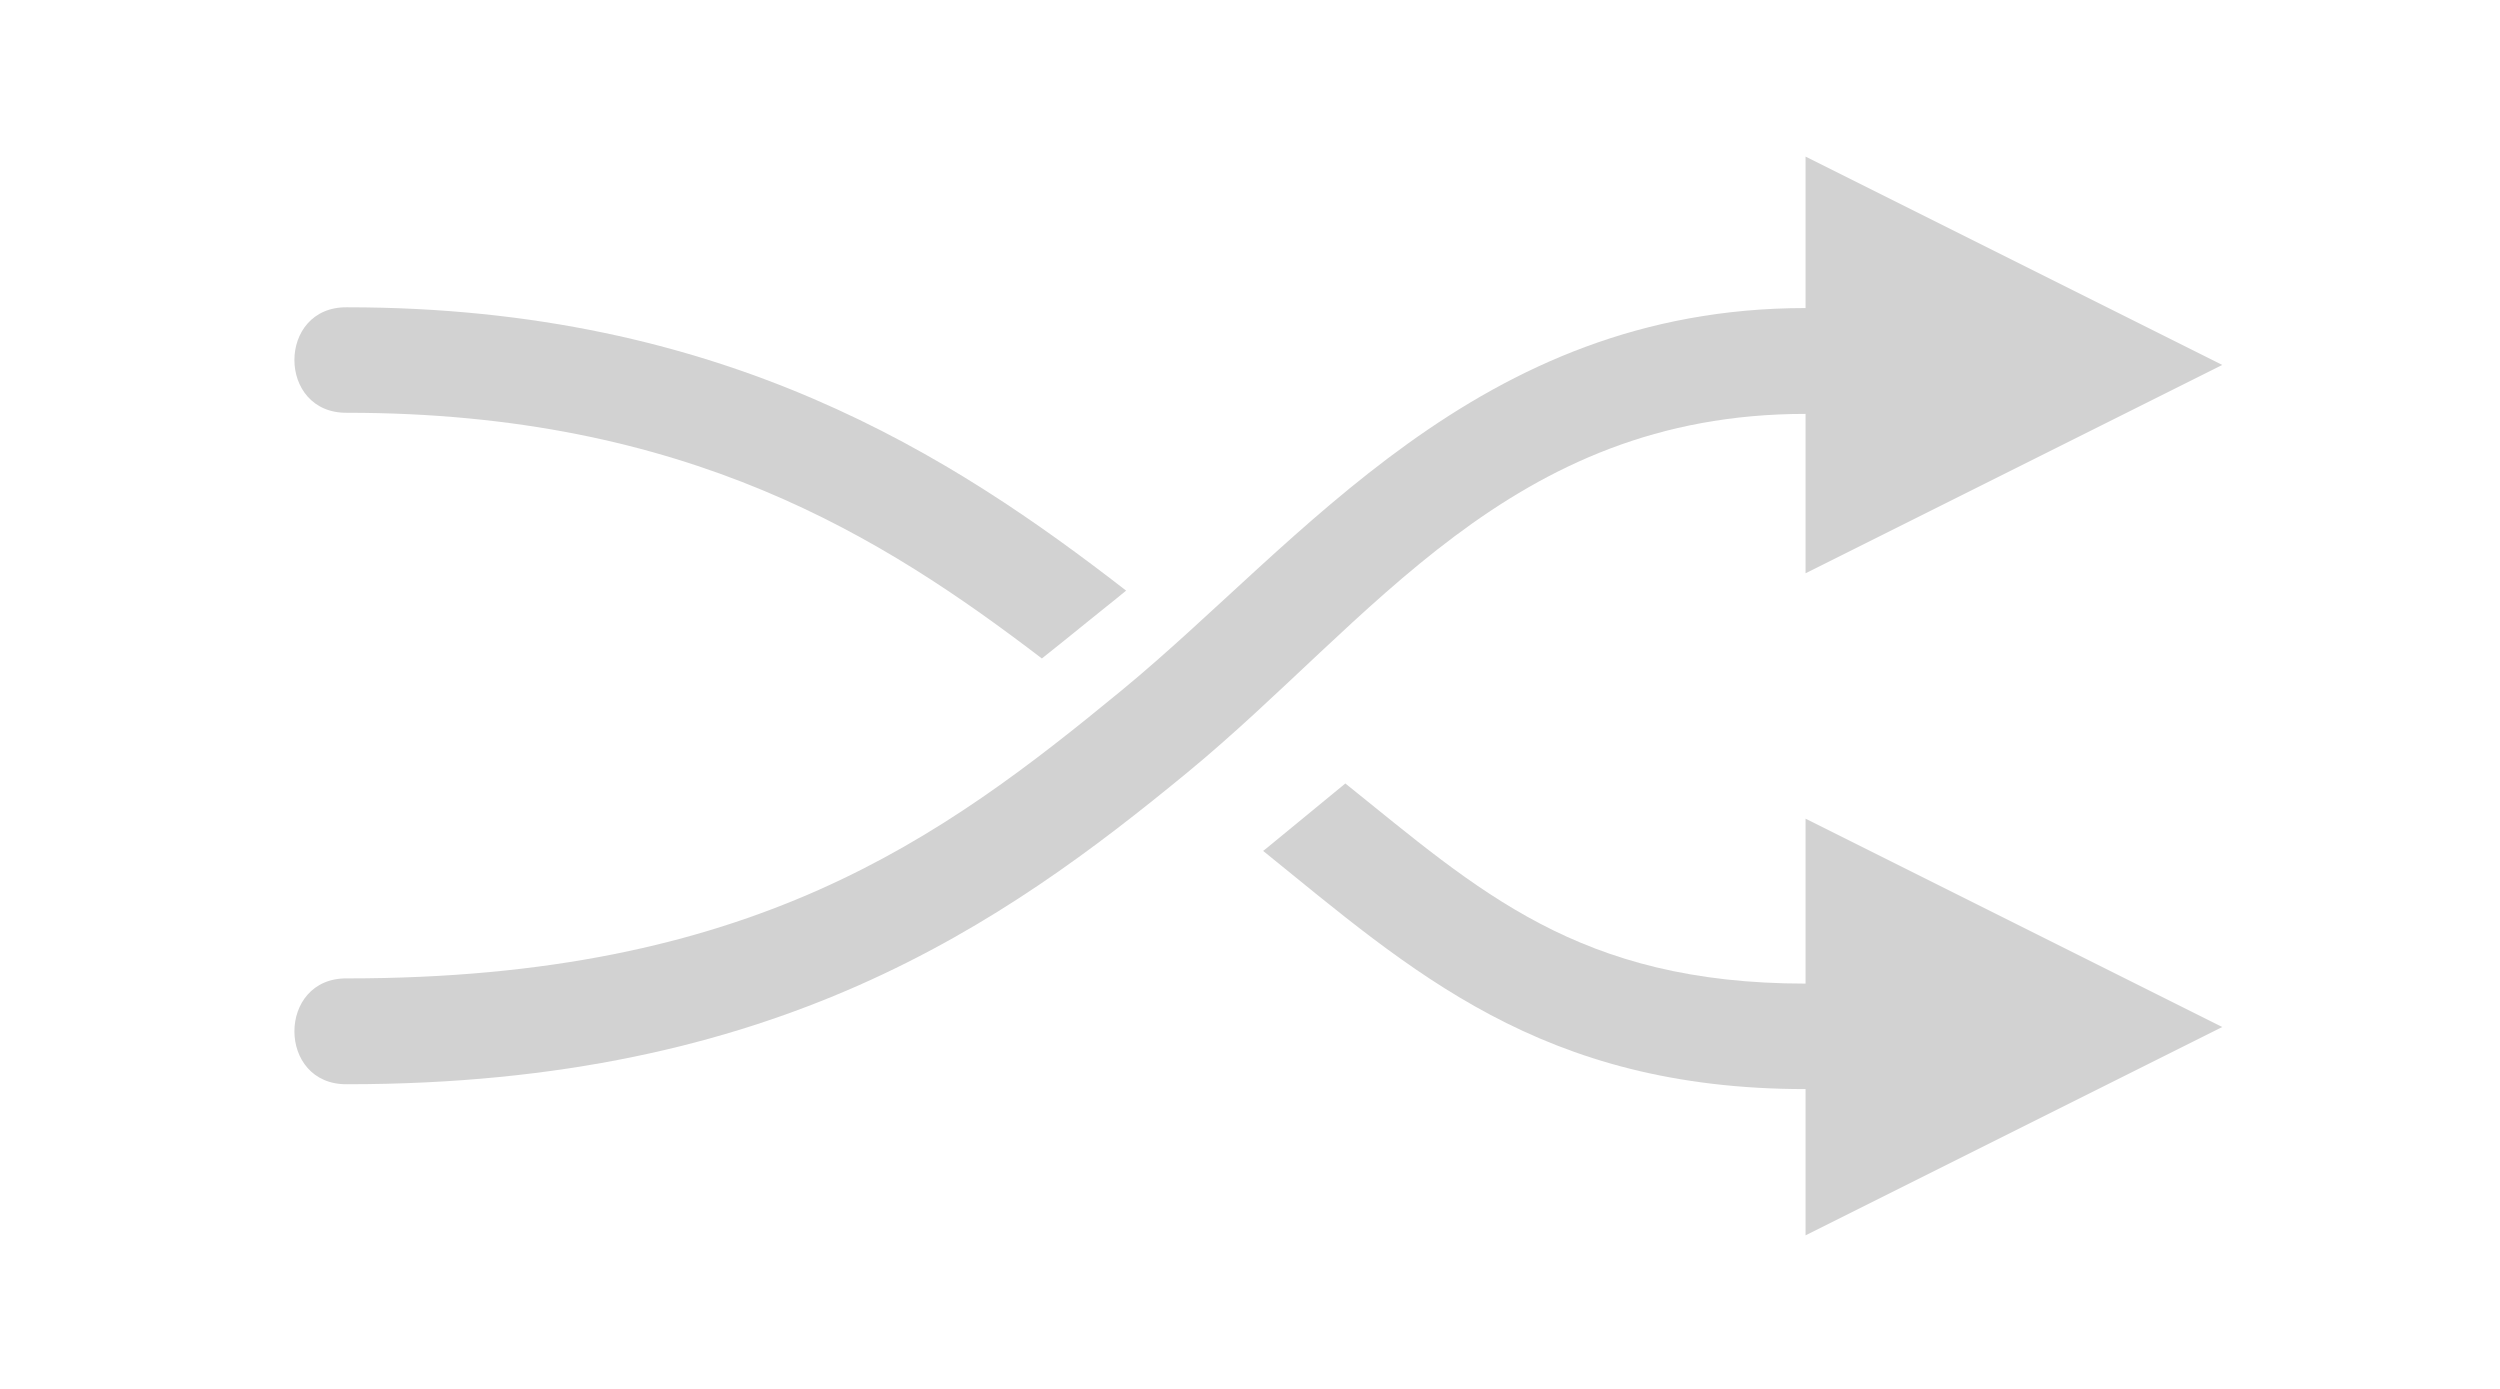
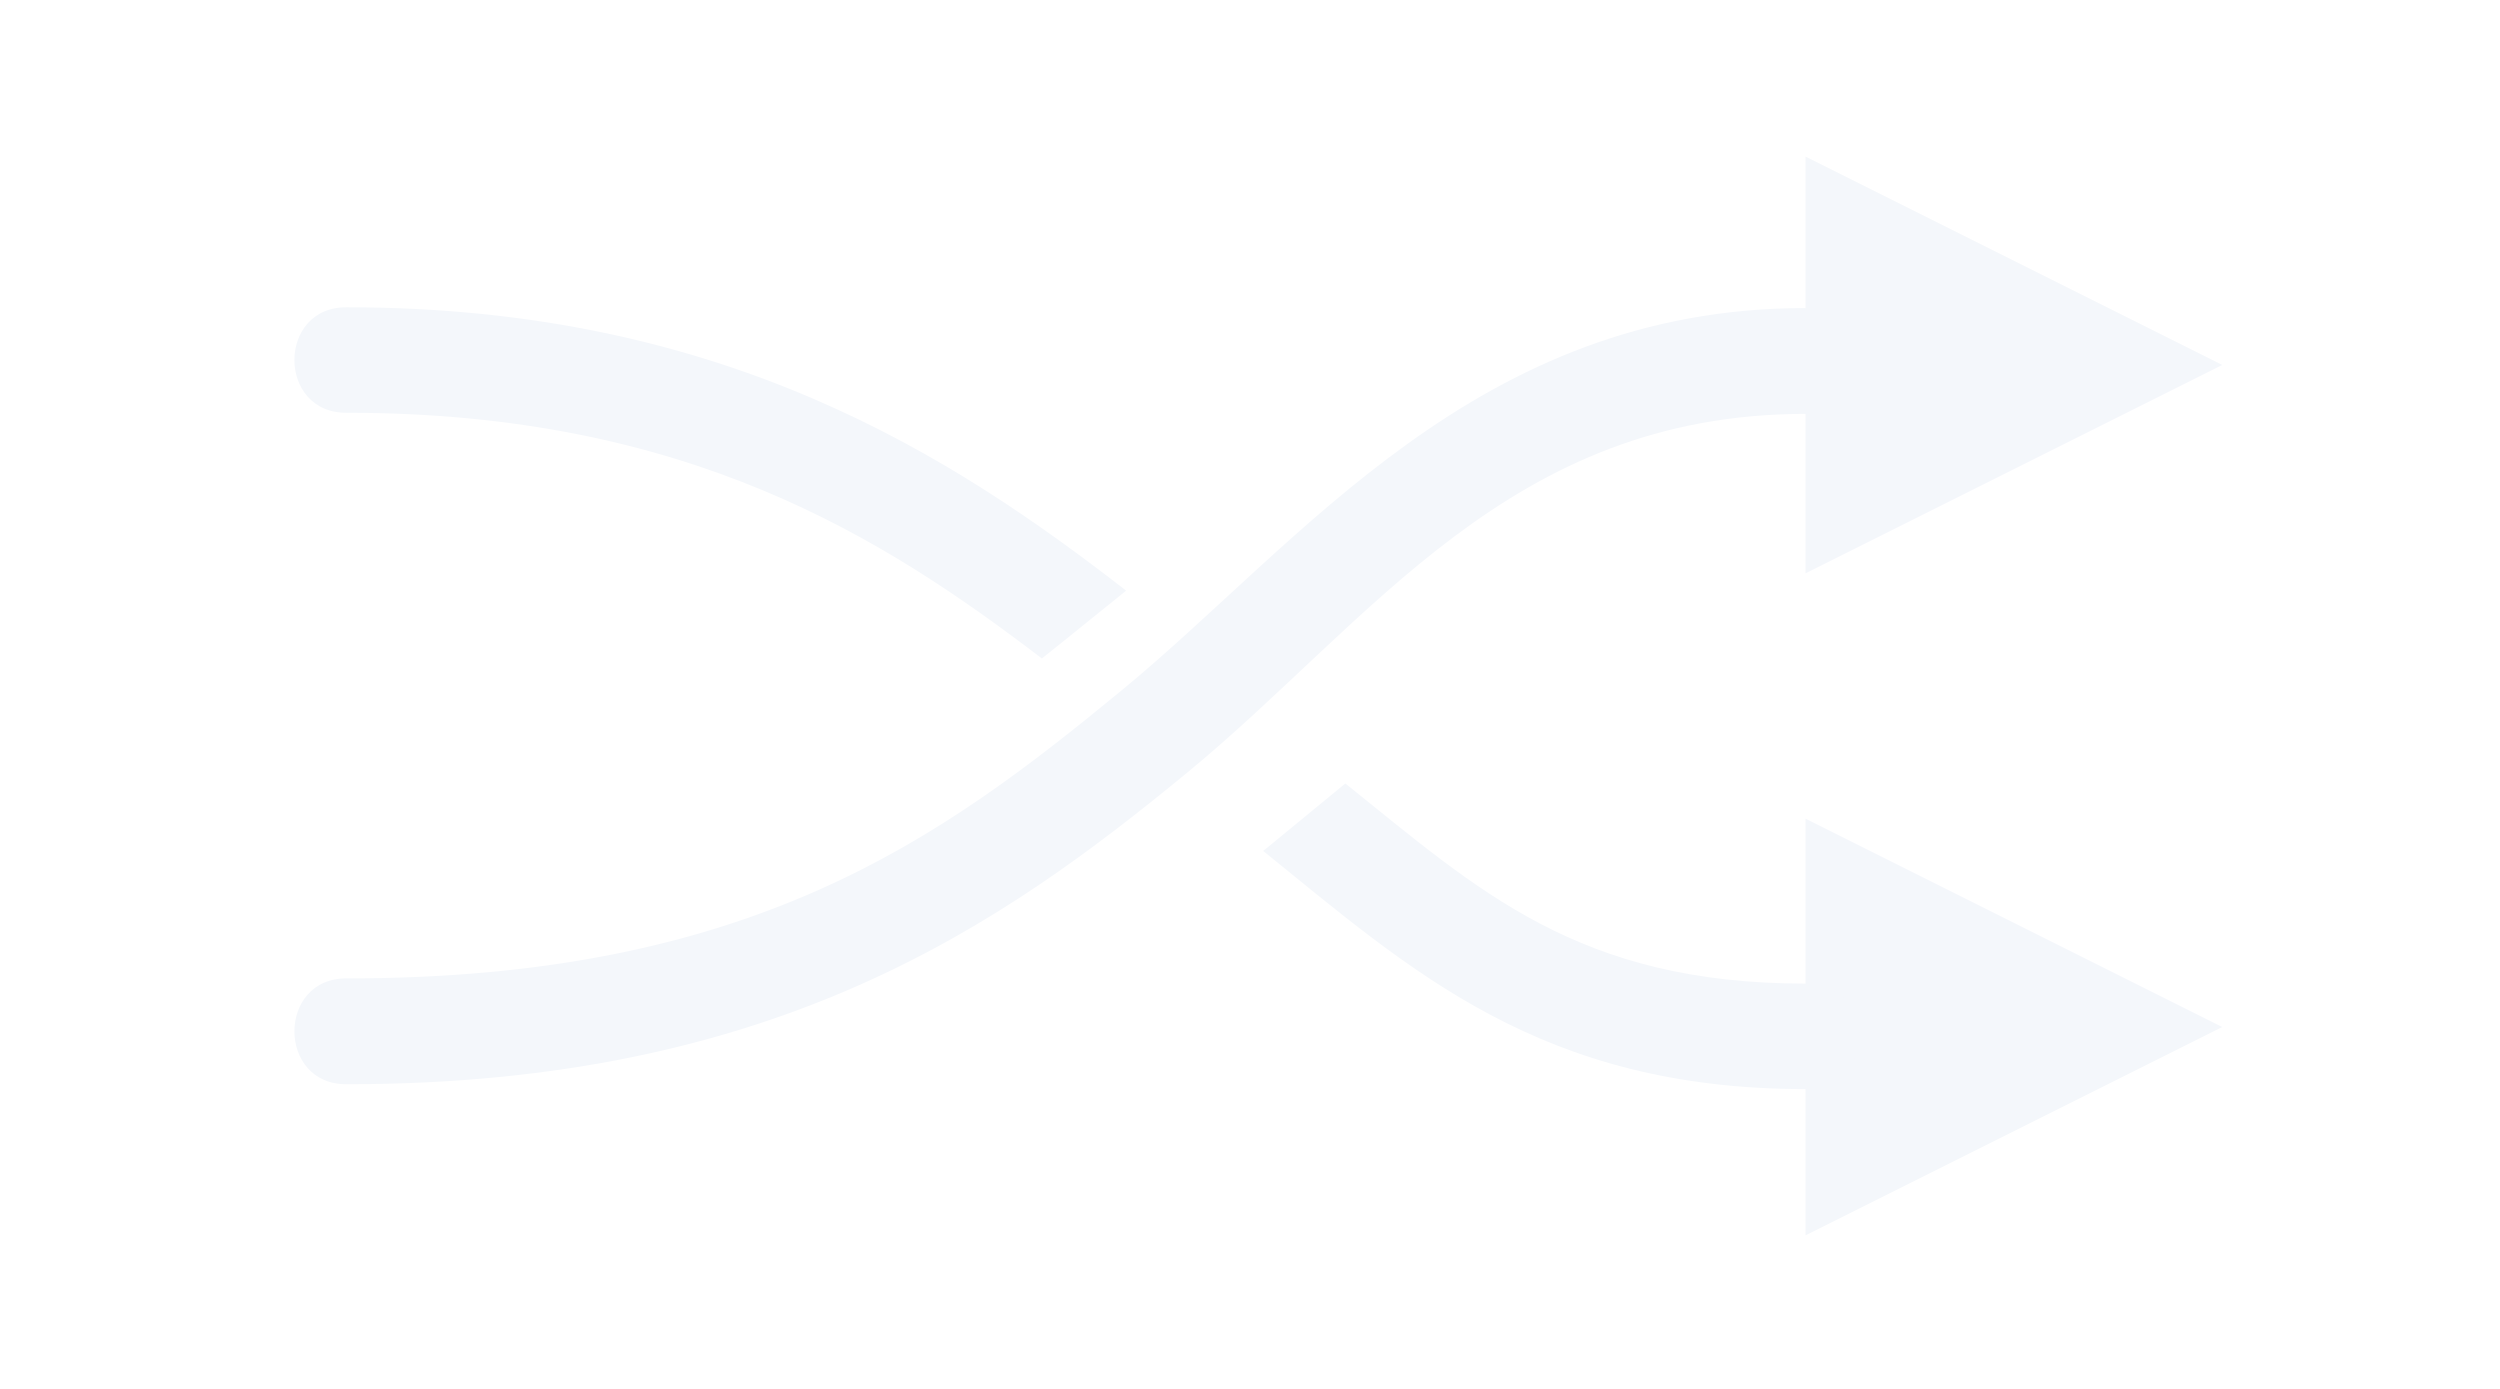
<svg xmlns="http://www.w3.org/2000/svg" width="36" height="20" version="1.1">
-   <g fill="#d2d2d2">
+   <g fill="#f4f7fb">
    <path d="m26 2.255 7.1e-5 6 6-3z" />
    <path d="m26 17.789 7.1e-5-6 6 3z" />
    <g shape-rendering="auto">
      <path d="m26 4.436c-4.736 0-7.25 3.368-9.848 5.505-2.598 2.137-5.329 4.148-11.152 4.148-1.014-.015-1.014 1.539 0 1.524 6.177 0 9.445-2.308 12.098-4.489 2.652-2.182 4.638-5.164 8.902-5.164 1.014.015 1.014-1.539 0-1.524z" color="#000000" color-rendering="auto" dominant-baseline="auto" image-rendering="auto" solid-color="#000000" style="font-feature-settings:normal;font-variant-alternates:normal;font-variant-caps:normal;font-variant-ligatures:normal;font-variant-numeric:normal;font-variant-position:normal;isolation:auto;mix-blend-mode:normal;shape-padding:0;text-decoration-color:#000000;text-decoration-line:none;text-decoration-style:solid;text-indent:0;text-orientation:mixed;text-transform:none;white-space:normal" />
      <path d="m19.373 11.282c-.374.309-.733.604-1.145.941-.012.01-.027.02-.039.03 2.135 1.726 3.997 3.43 7.811 3.43 1.014.015 1.014-1.533 0-1.519-3.274 0-4.705-1.339-6.627-2.882zm-14.373-6.857c-1.014-.015-1.014 1.533 0 1.519 4.899 0 7.719 1.795 10.003 3.538.212-.169.424-.338.637-.512.184-.151.389-.31.576-.465-2.491-1.931-5.79-4.08-11.216-4.08z" color="#000000" color-rendering="auto" dominant-baseline="auto" image-rendering="auto" solid-color="#000000" style="font-feature-settings:normal;font-variant-alternates:normal;font-variant-caps:normal;font-variant-ligatures:normal;font-variant-numeric:normal;font-variant-position:normal;isolation:auto;mix-blend-mode:normal;shape-padding:0;text-decoration-color:#000000;text-decoration-line:none;text-decoration-style:solid;text-indent:0;text-orientation:mixed;text-transform:none;white-space:normal" />
    </g>
  </g>
</svg>
